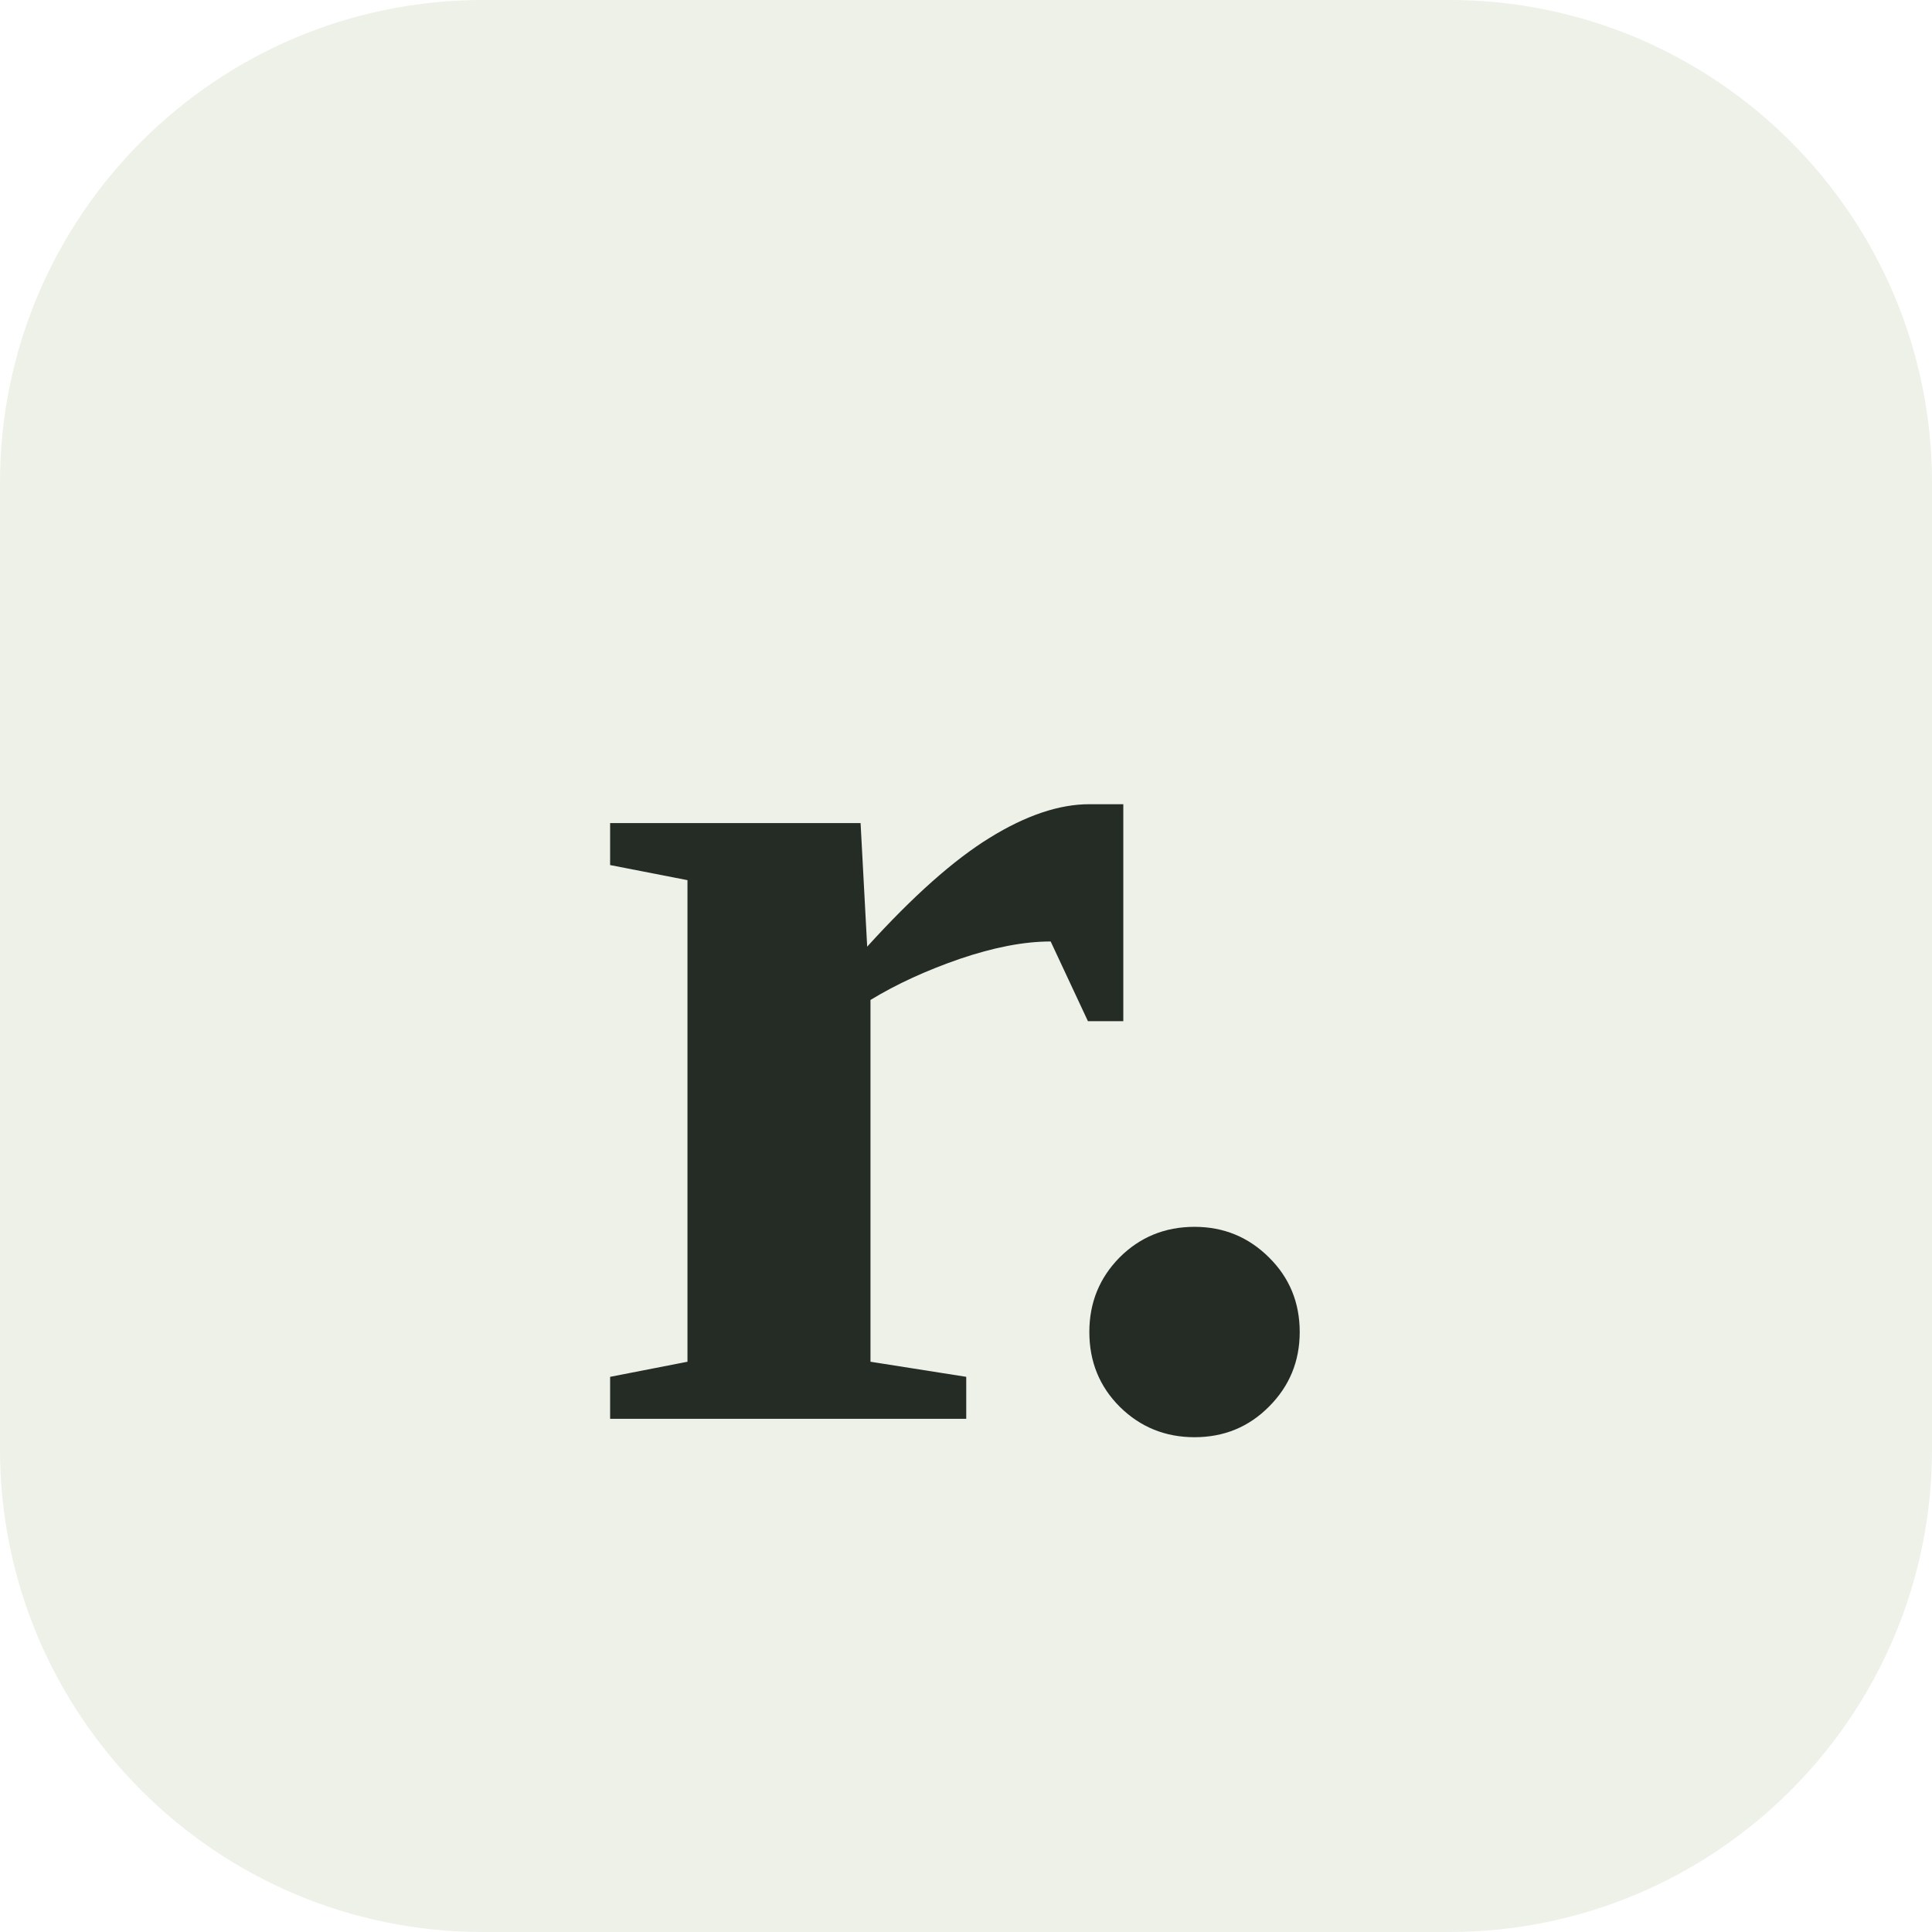
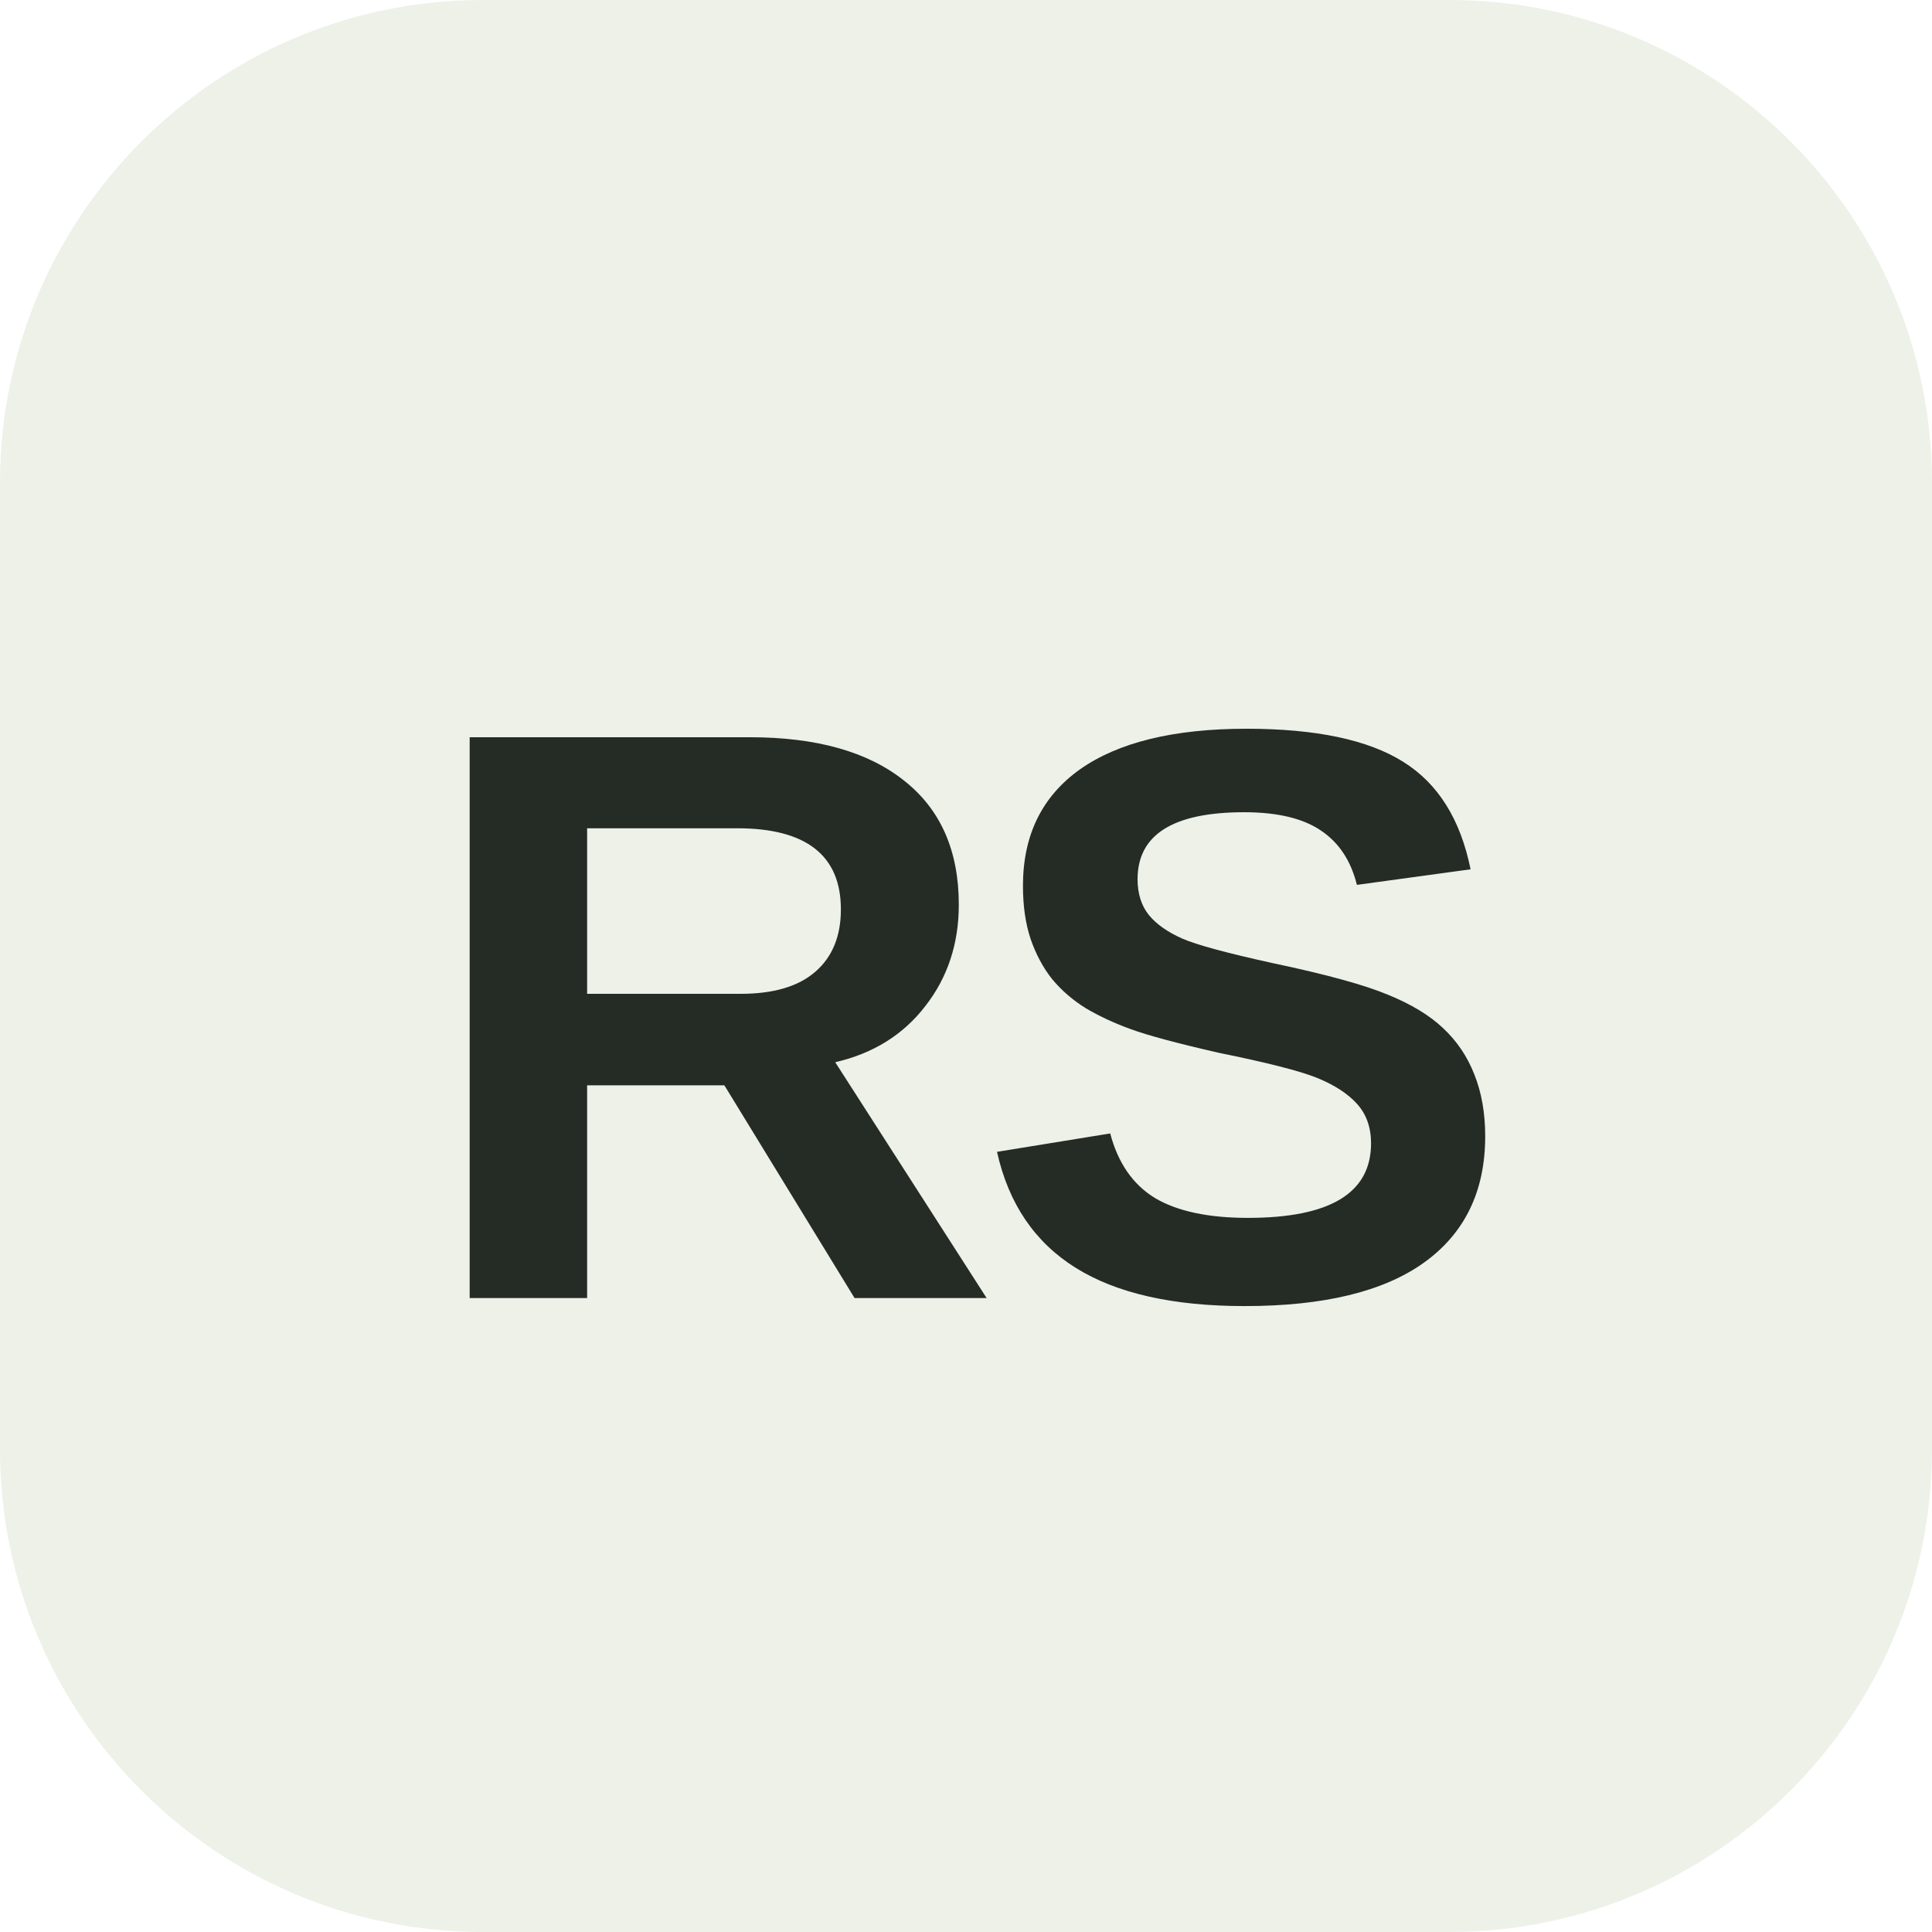
<svg xmlns="http://www.w3.org/2000/svg" viewBox="0 0 64 64">
  <rect width="64" height="64" rx="16" fill="#edf1e8" />
-   <text x="32" y="47" text-anchor="middle" fill="#252c25" font-family="Georgia, 'Times New Roman', serif" font-size="43" font-weight="600">r.</text>
+   <text x="32" y="43" text-anchor="middle" fill="#252c25" font-family="Arial, Helvetica, sans-serif" font-size="27" font-weight="700" letter-spacing="-1">RS</text>
</svg>
